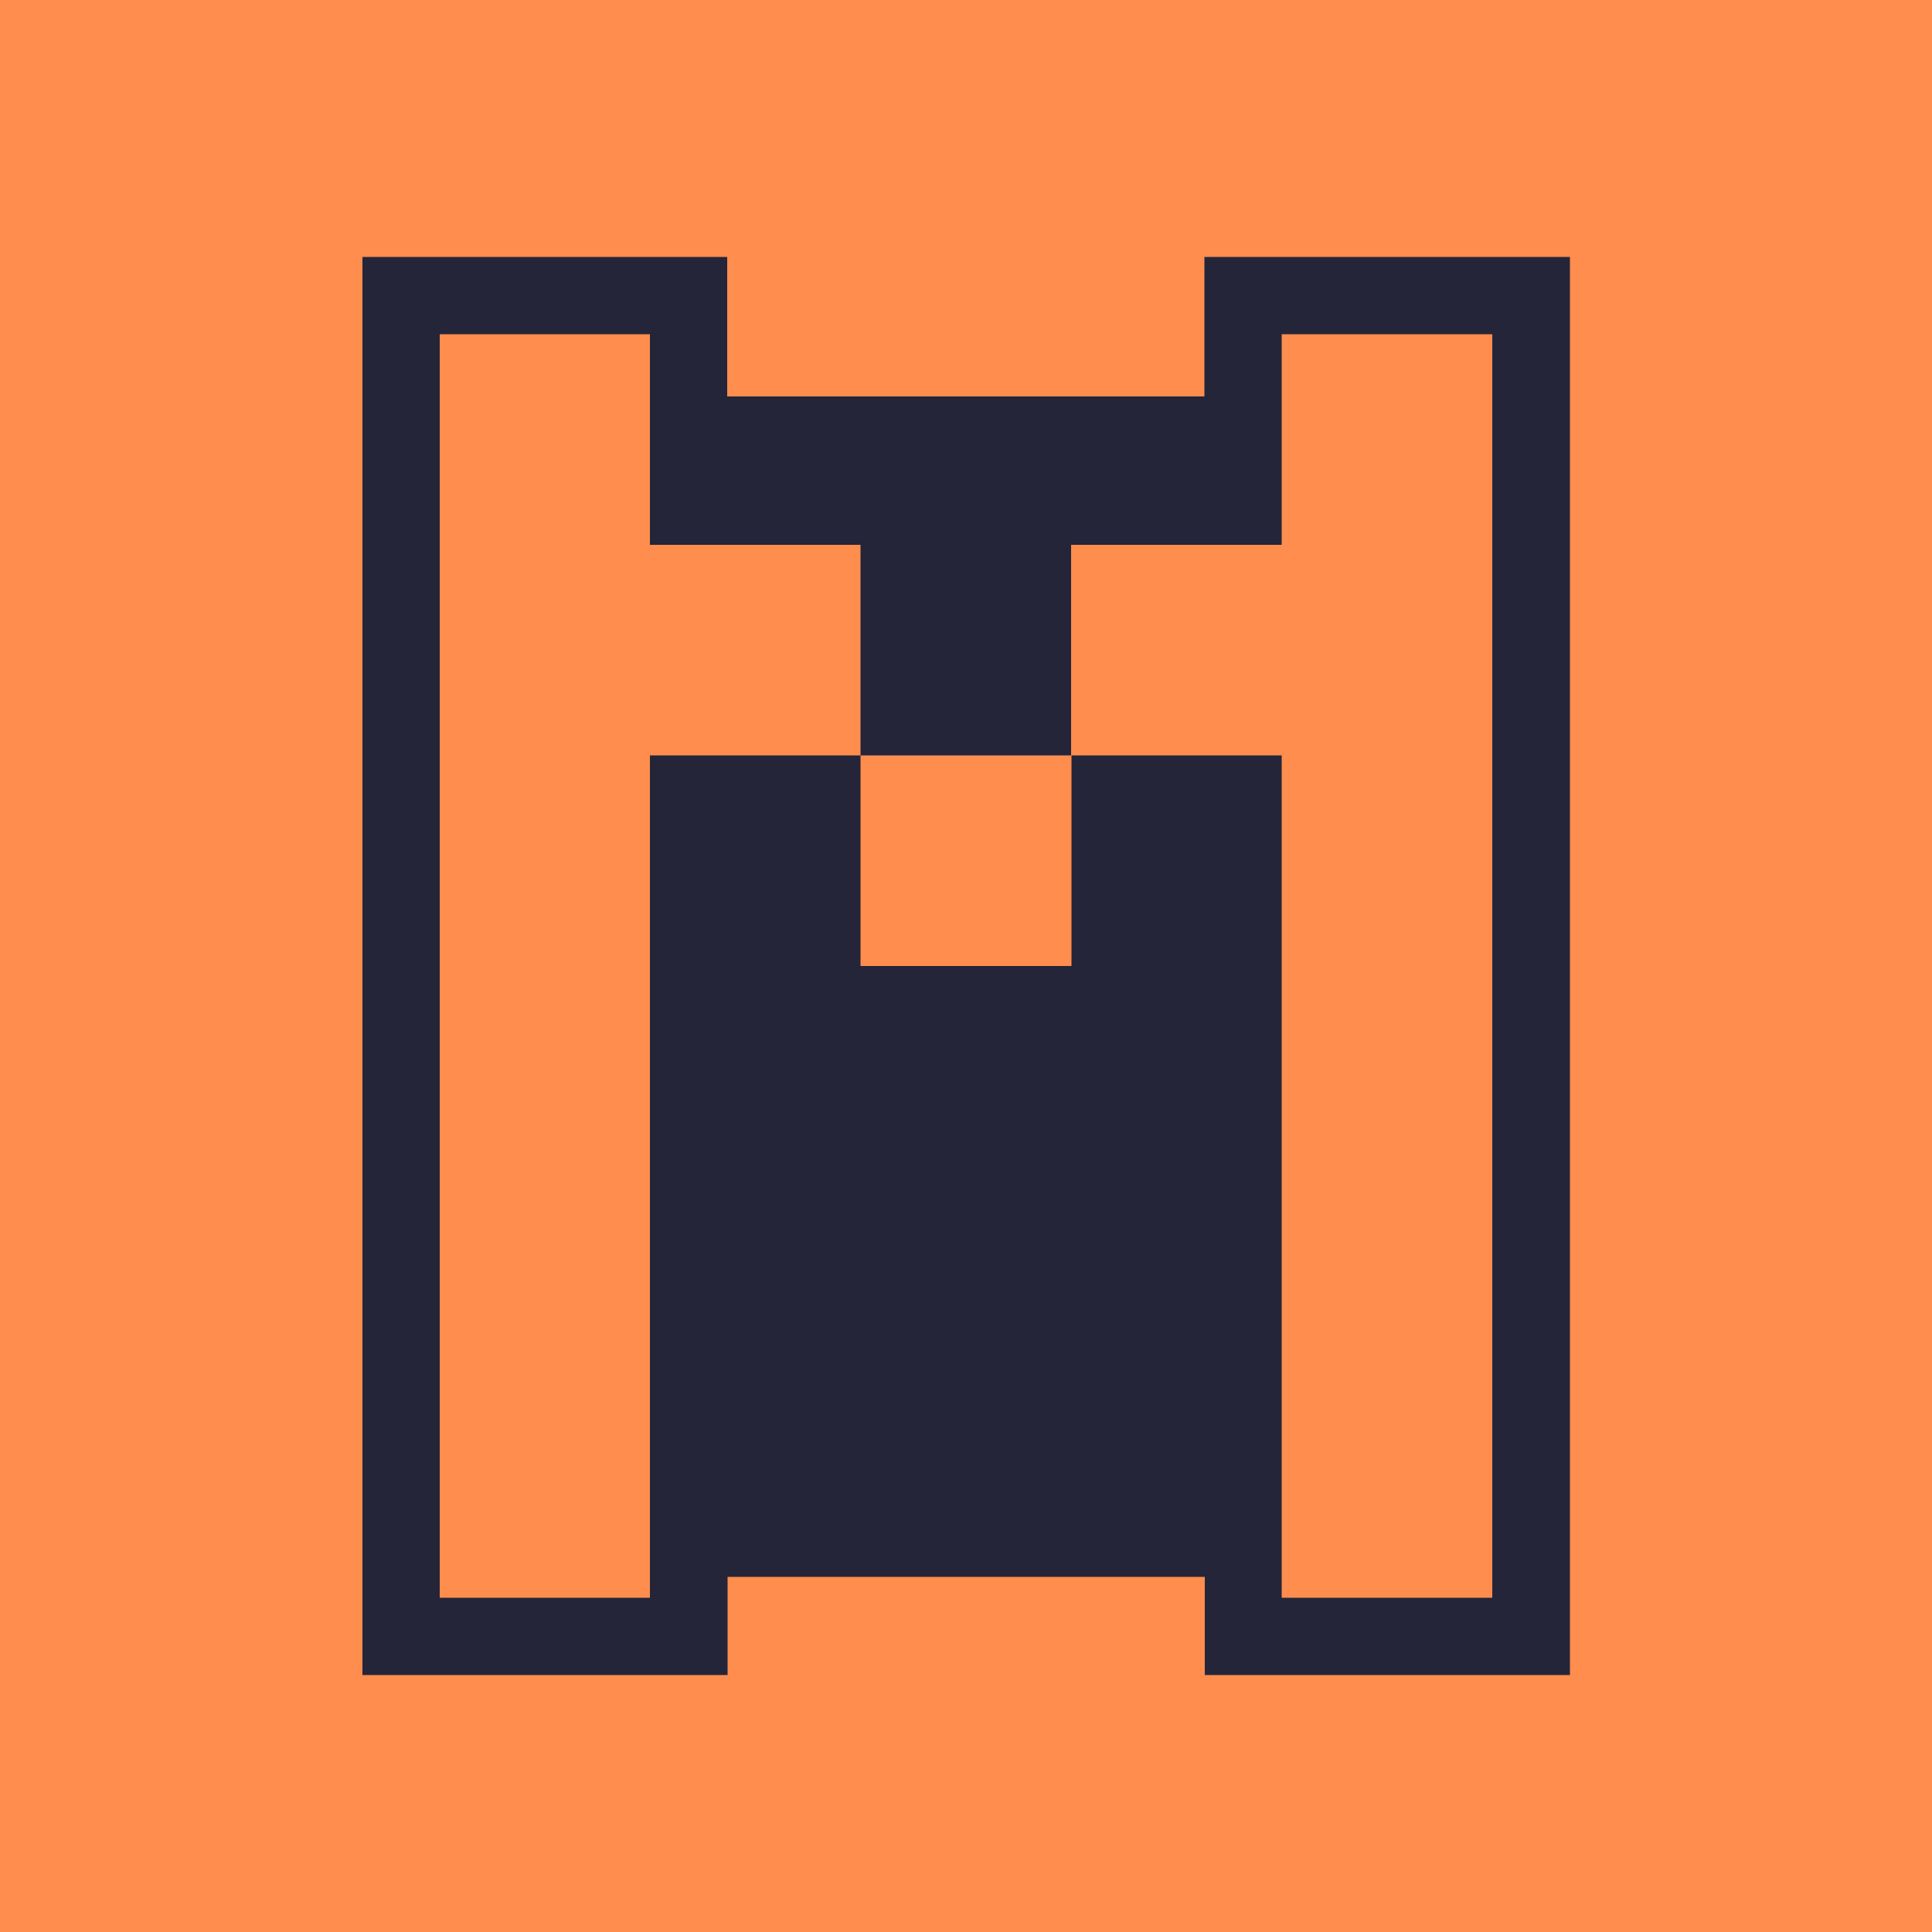
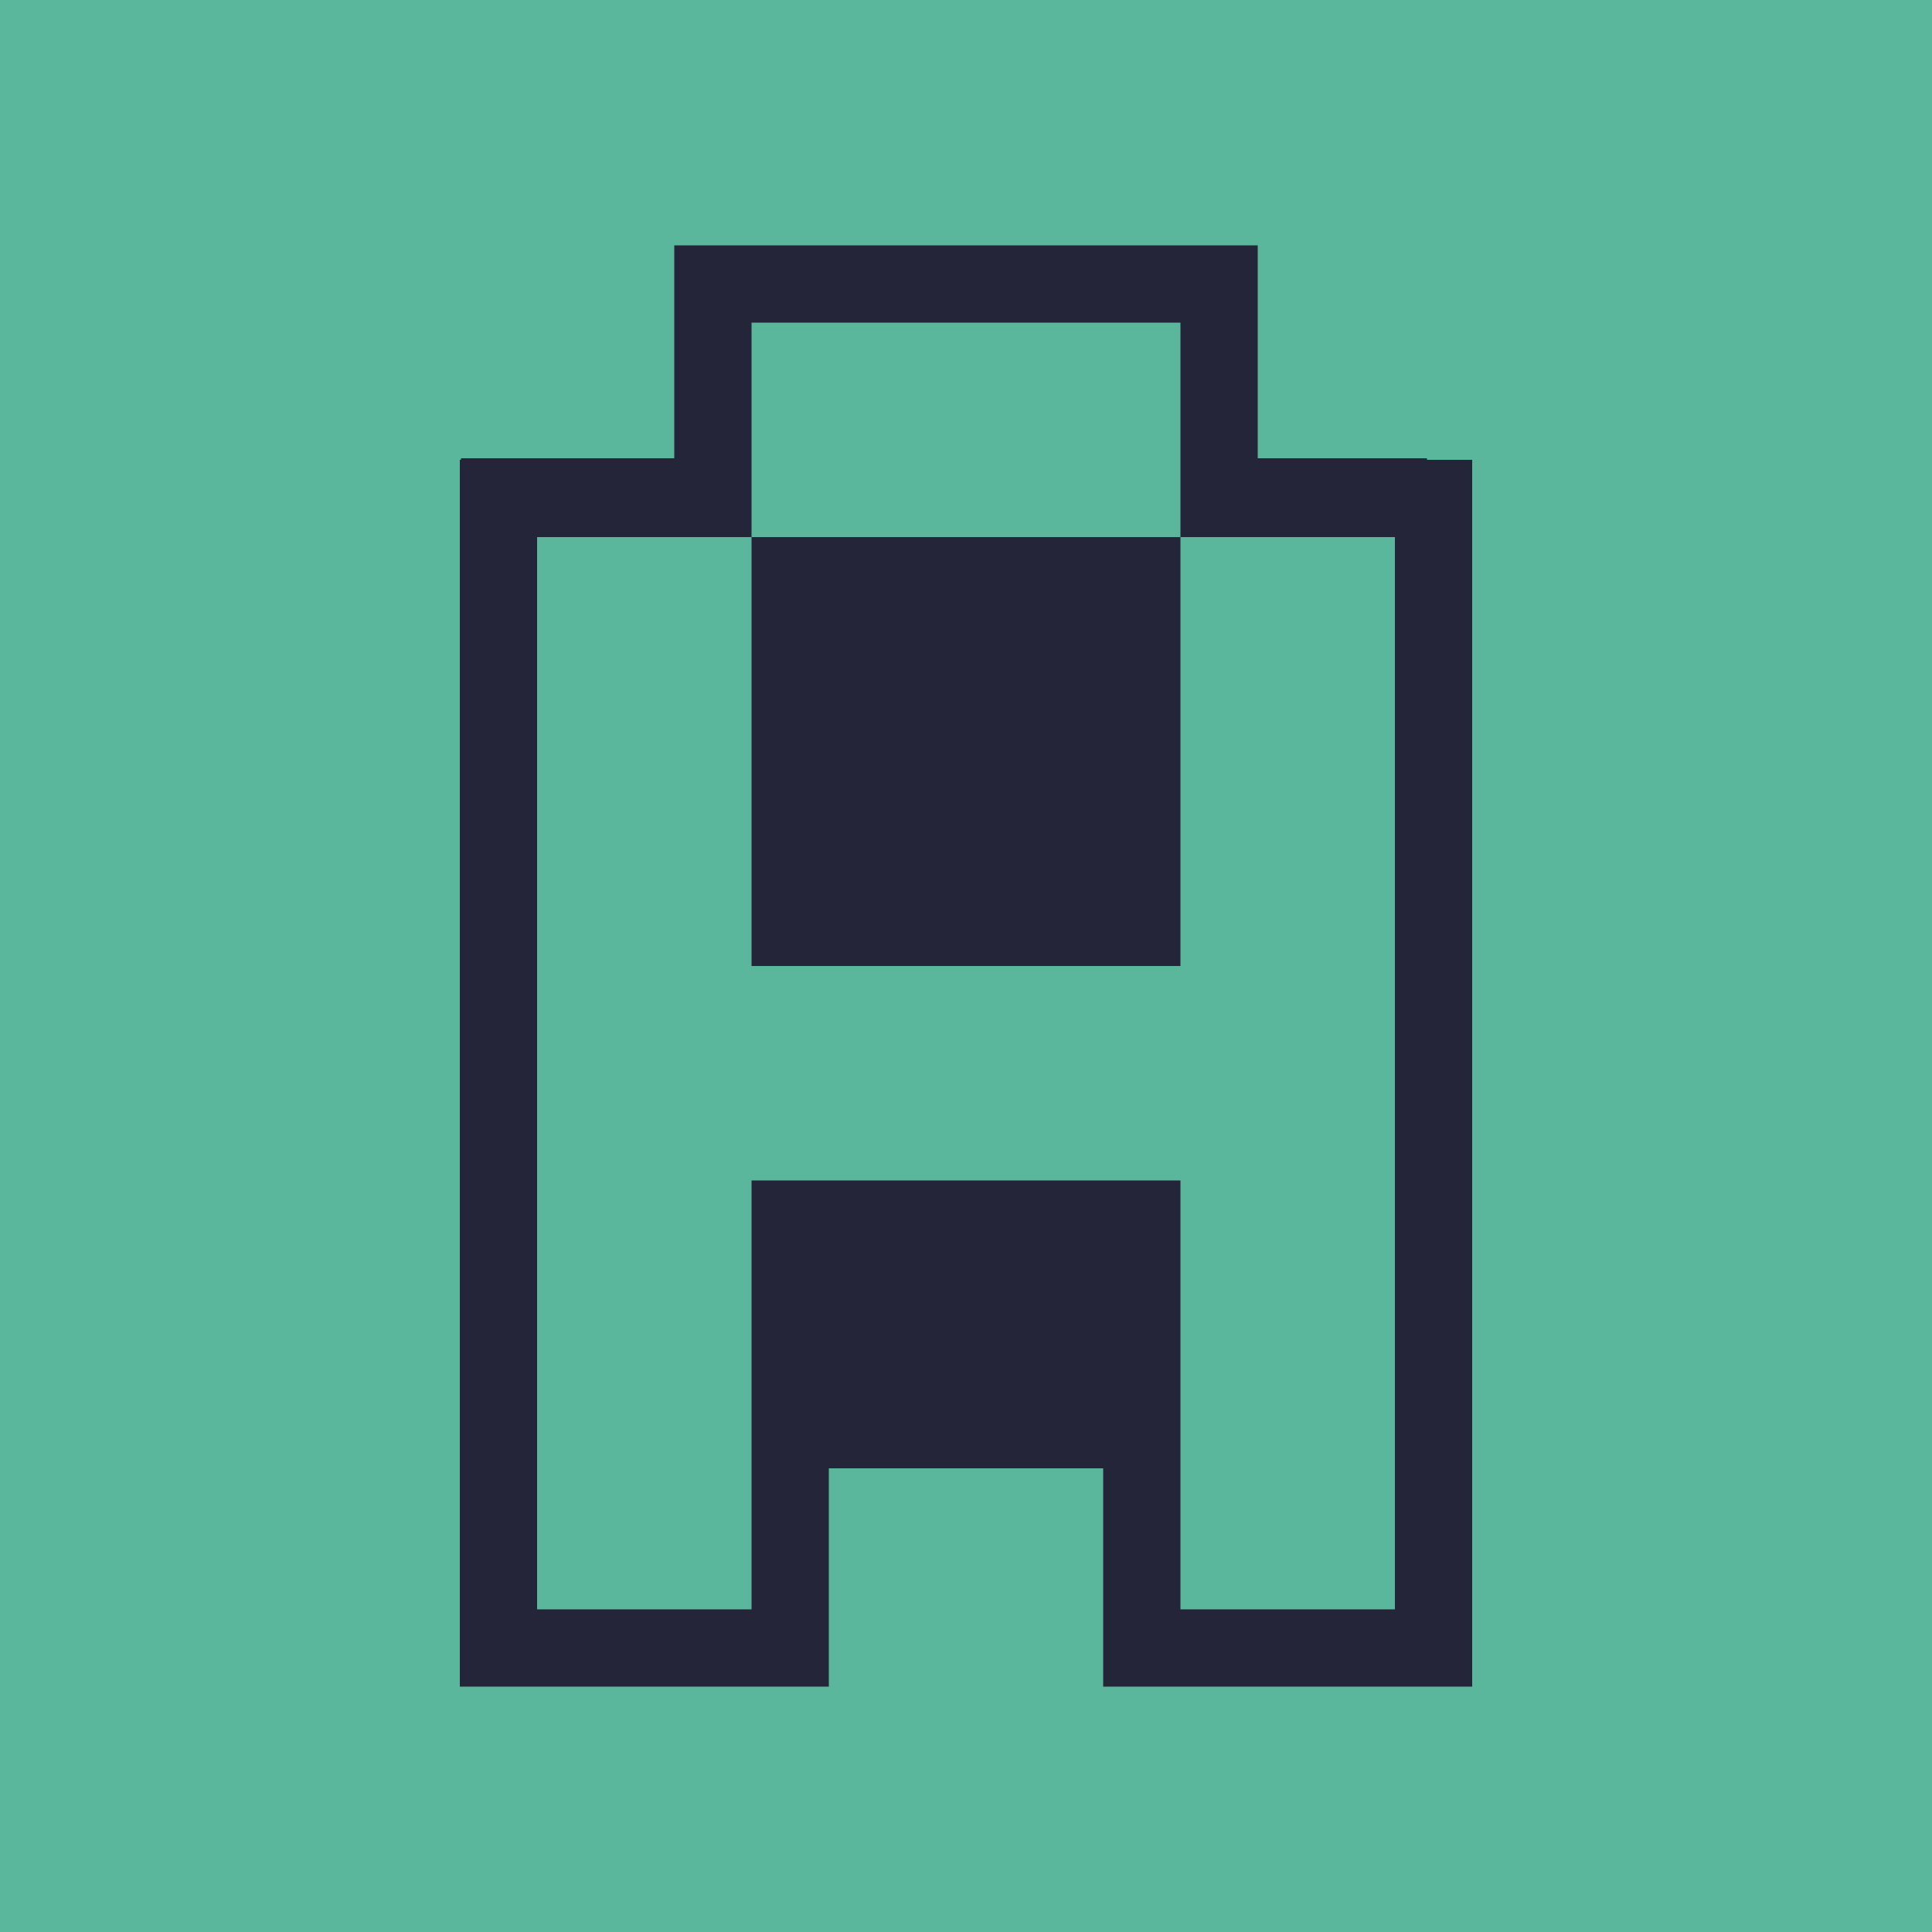
<svg xmlns="http://www.w3.org/2000/svg" width="50" height="50" viewBox="0 0 50 50">
-   <g data-name="Layer 1">
-     <path fill="#ff8d4e" d="M0 0h50v50H0z" />
-     <path fill="#242539" stroke="#242539" stroke-miterlimit="10" d="M11.66 10.76H38v29.55H11.66z" />
-     <path fill="#ff8d4e" d="M32.17 42.35v-21.8h-3.45V26h-7.45v-5.45h-3.45v21.8h-7.44V7.65h7.44v5.45h5.45v5.45h3.45V13.1h5.45V7.65h7.45v34.7h-7.45z" />
-     <path d="M38.62 8.65v32.7h-5.45v-21.8h-5.45V14.1h5.45V8.65h5.45m-21.8 0v5.45h5.45v5.45h-5.45v21.8h-5.44V8.65h5.45m10.9 10.9V25h-5.46v-5.45h5.45m12.9-12.9h-9.45v5.45h-5.45v5.45h-1.45V12.1h-5.45V6.65H9.38v36.7h9.45v-21.8h1.45V27h9.45v-5.45h1.45v21.8h9.45V6.65z" fill="#242539" />
+   <g id="Layer_2" data-name="Layer 2">
+     <g id="Layer_1-2" data-name="Layer 1">
+       <rect width="50" height="50" style="fill: #5ab79c" />
+       <rect x="11.93" y="11.86" width="25" height="26.14" style="fill: #242539" />
+       <g>
+         <path d="M29.55,42.65V31.55h-9.1v11.1H12.9V12.9h5.55V7.35h13.1V12.9H37.1V42.65Zm0-18.65V14.9h-9.1V24Z" style="fill: #5ab79c" />
+         <path d="M30.55,8.35V13.9H19.45V8.35h11.1M36.1,13.9V41.65H30.55V30.55H19.45v11.1H13.9V13.9h5.55V25h11.1V13.9H36.1M32.55,6.35H17.45V11.9H11.9V43.65h9.55V32.55h7.1v11.1H38.1V11.9H32.55V6.35ZM21.45,15.9h7.1V23h-7.1V15.9Z" style="fill: #242539" />
+       </g>
+     </g>
  </g>
</svg>
